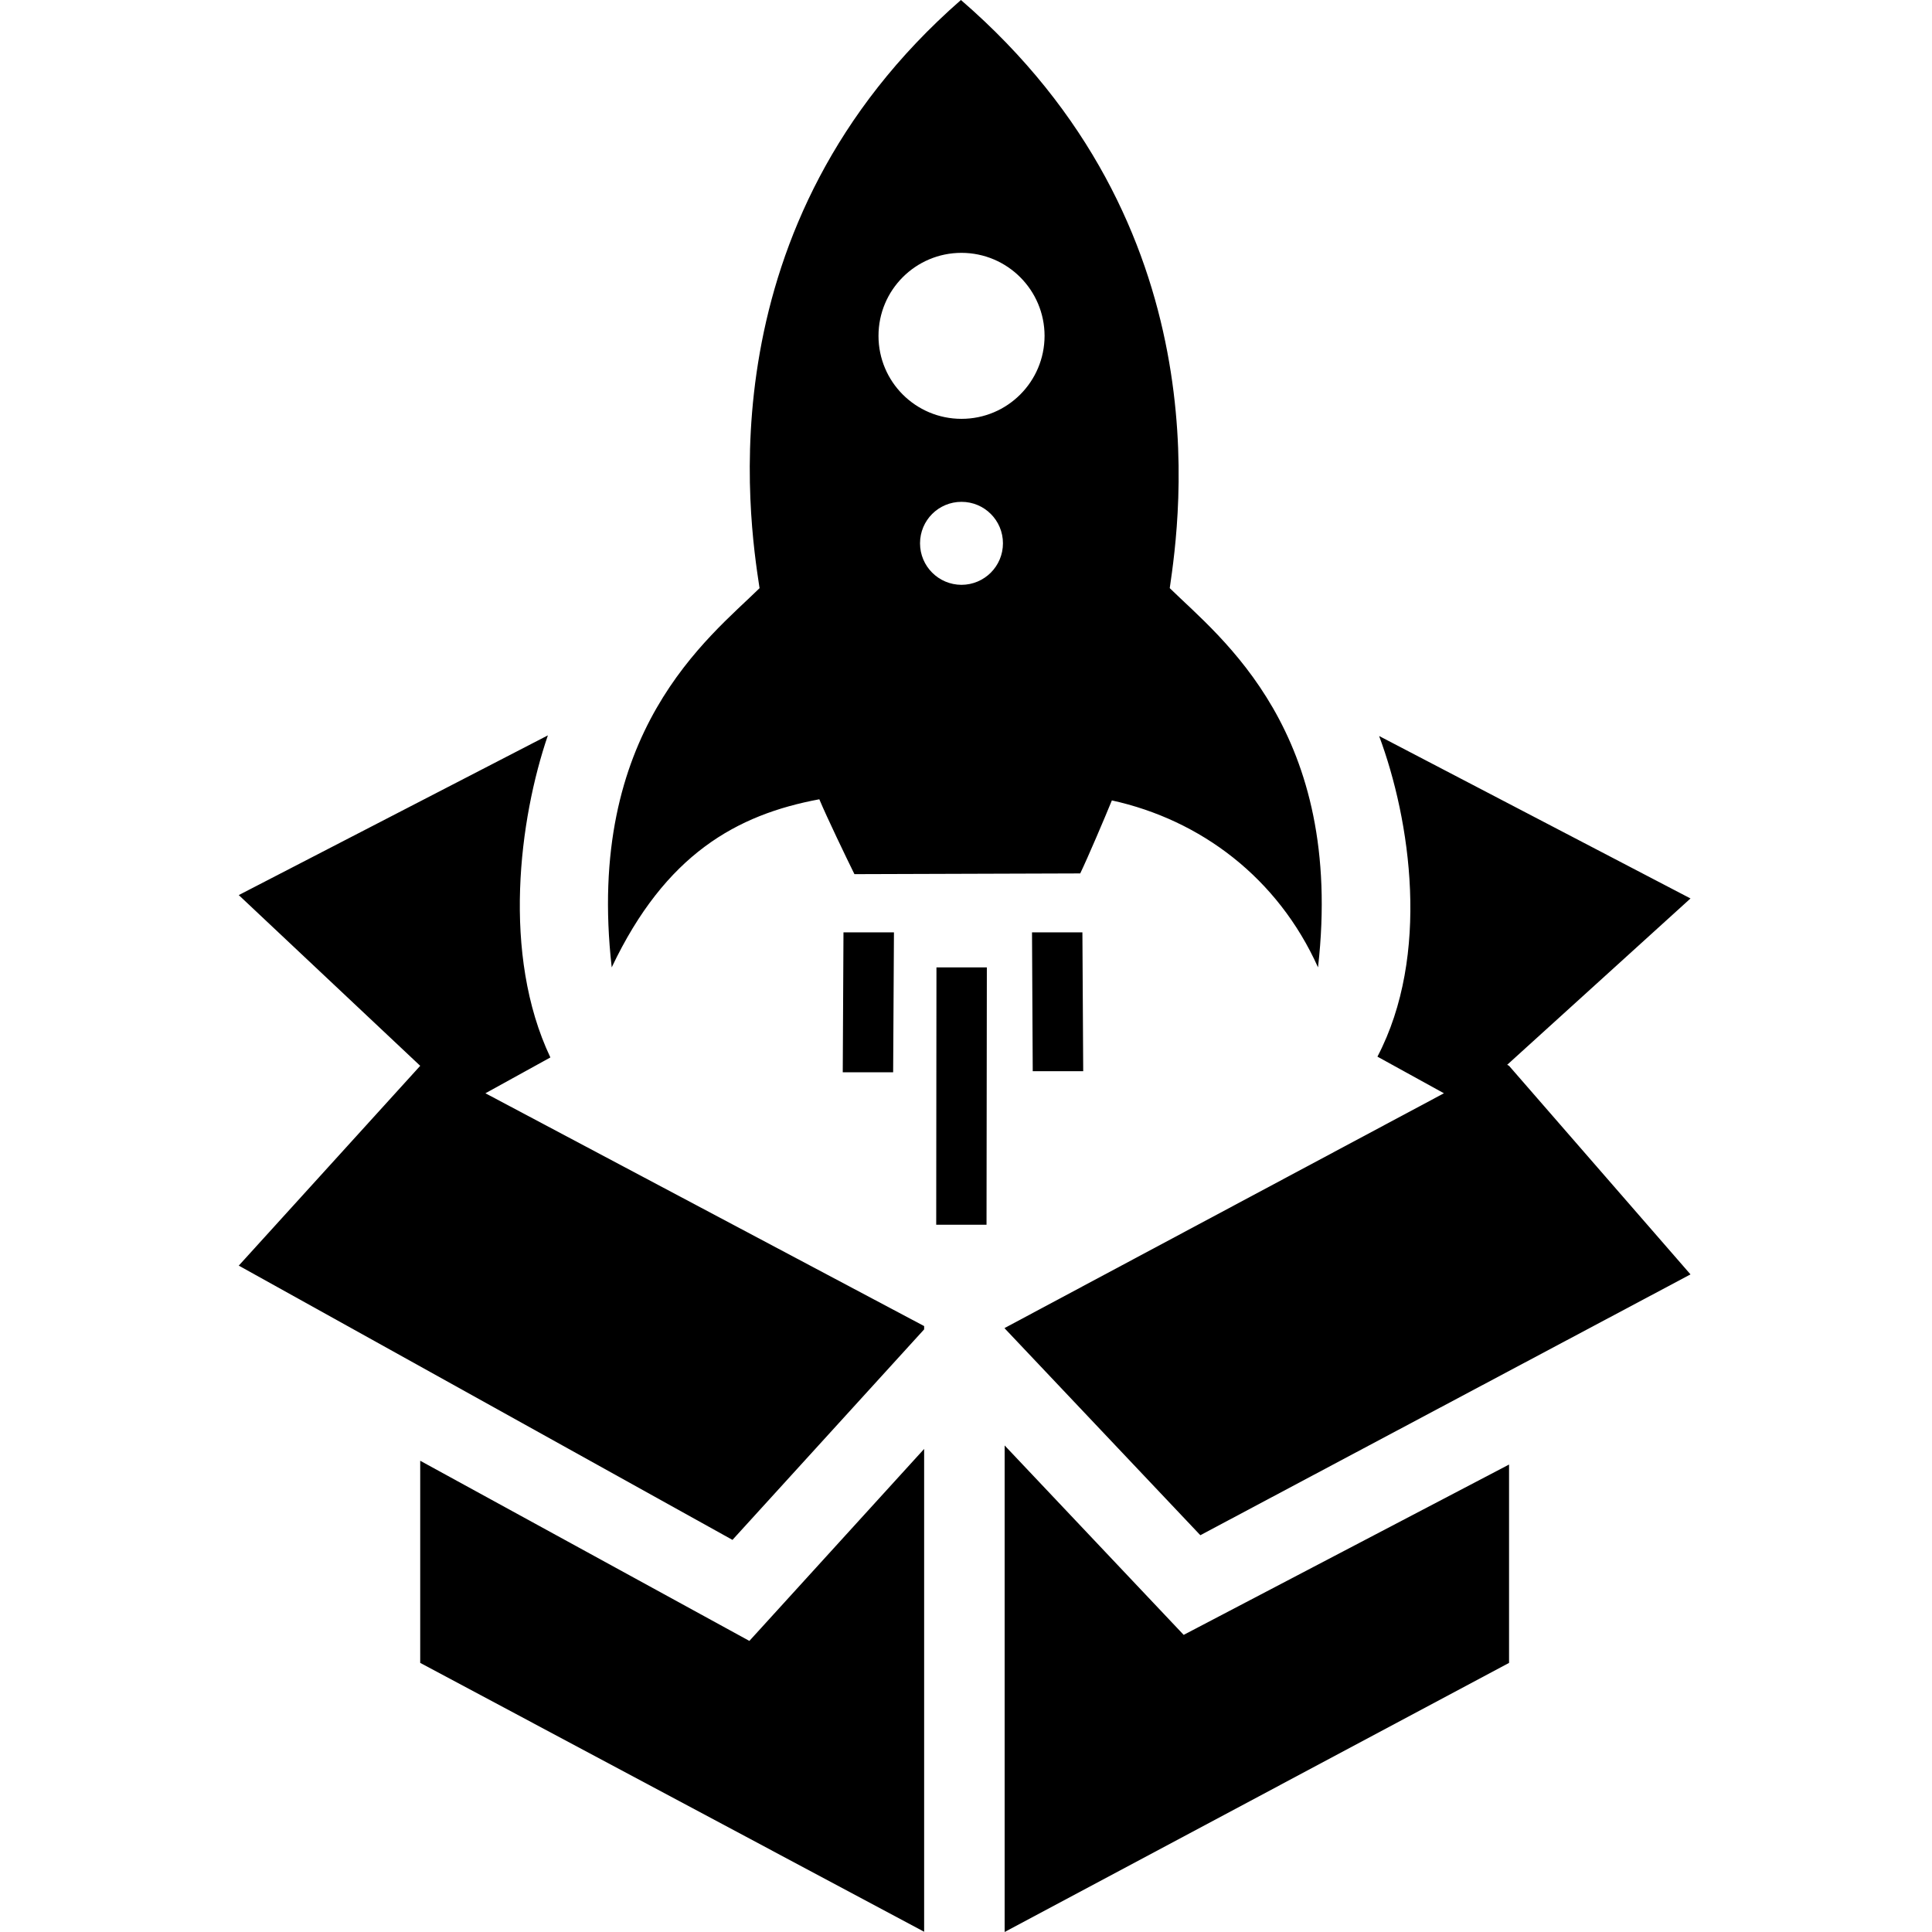
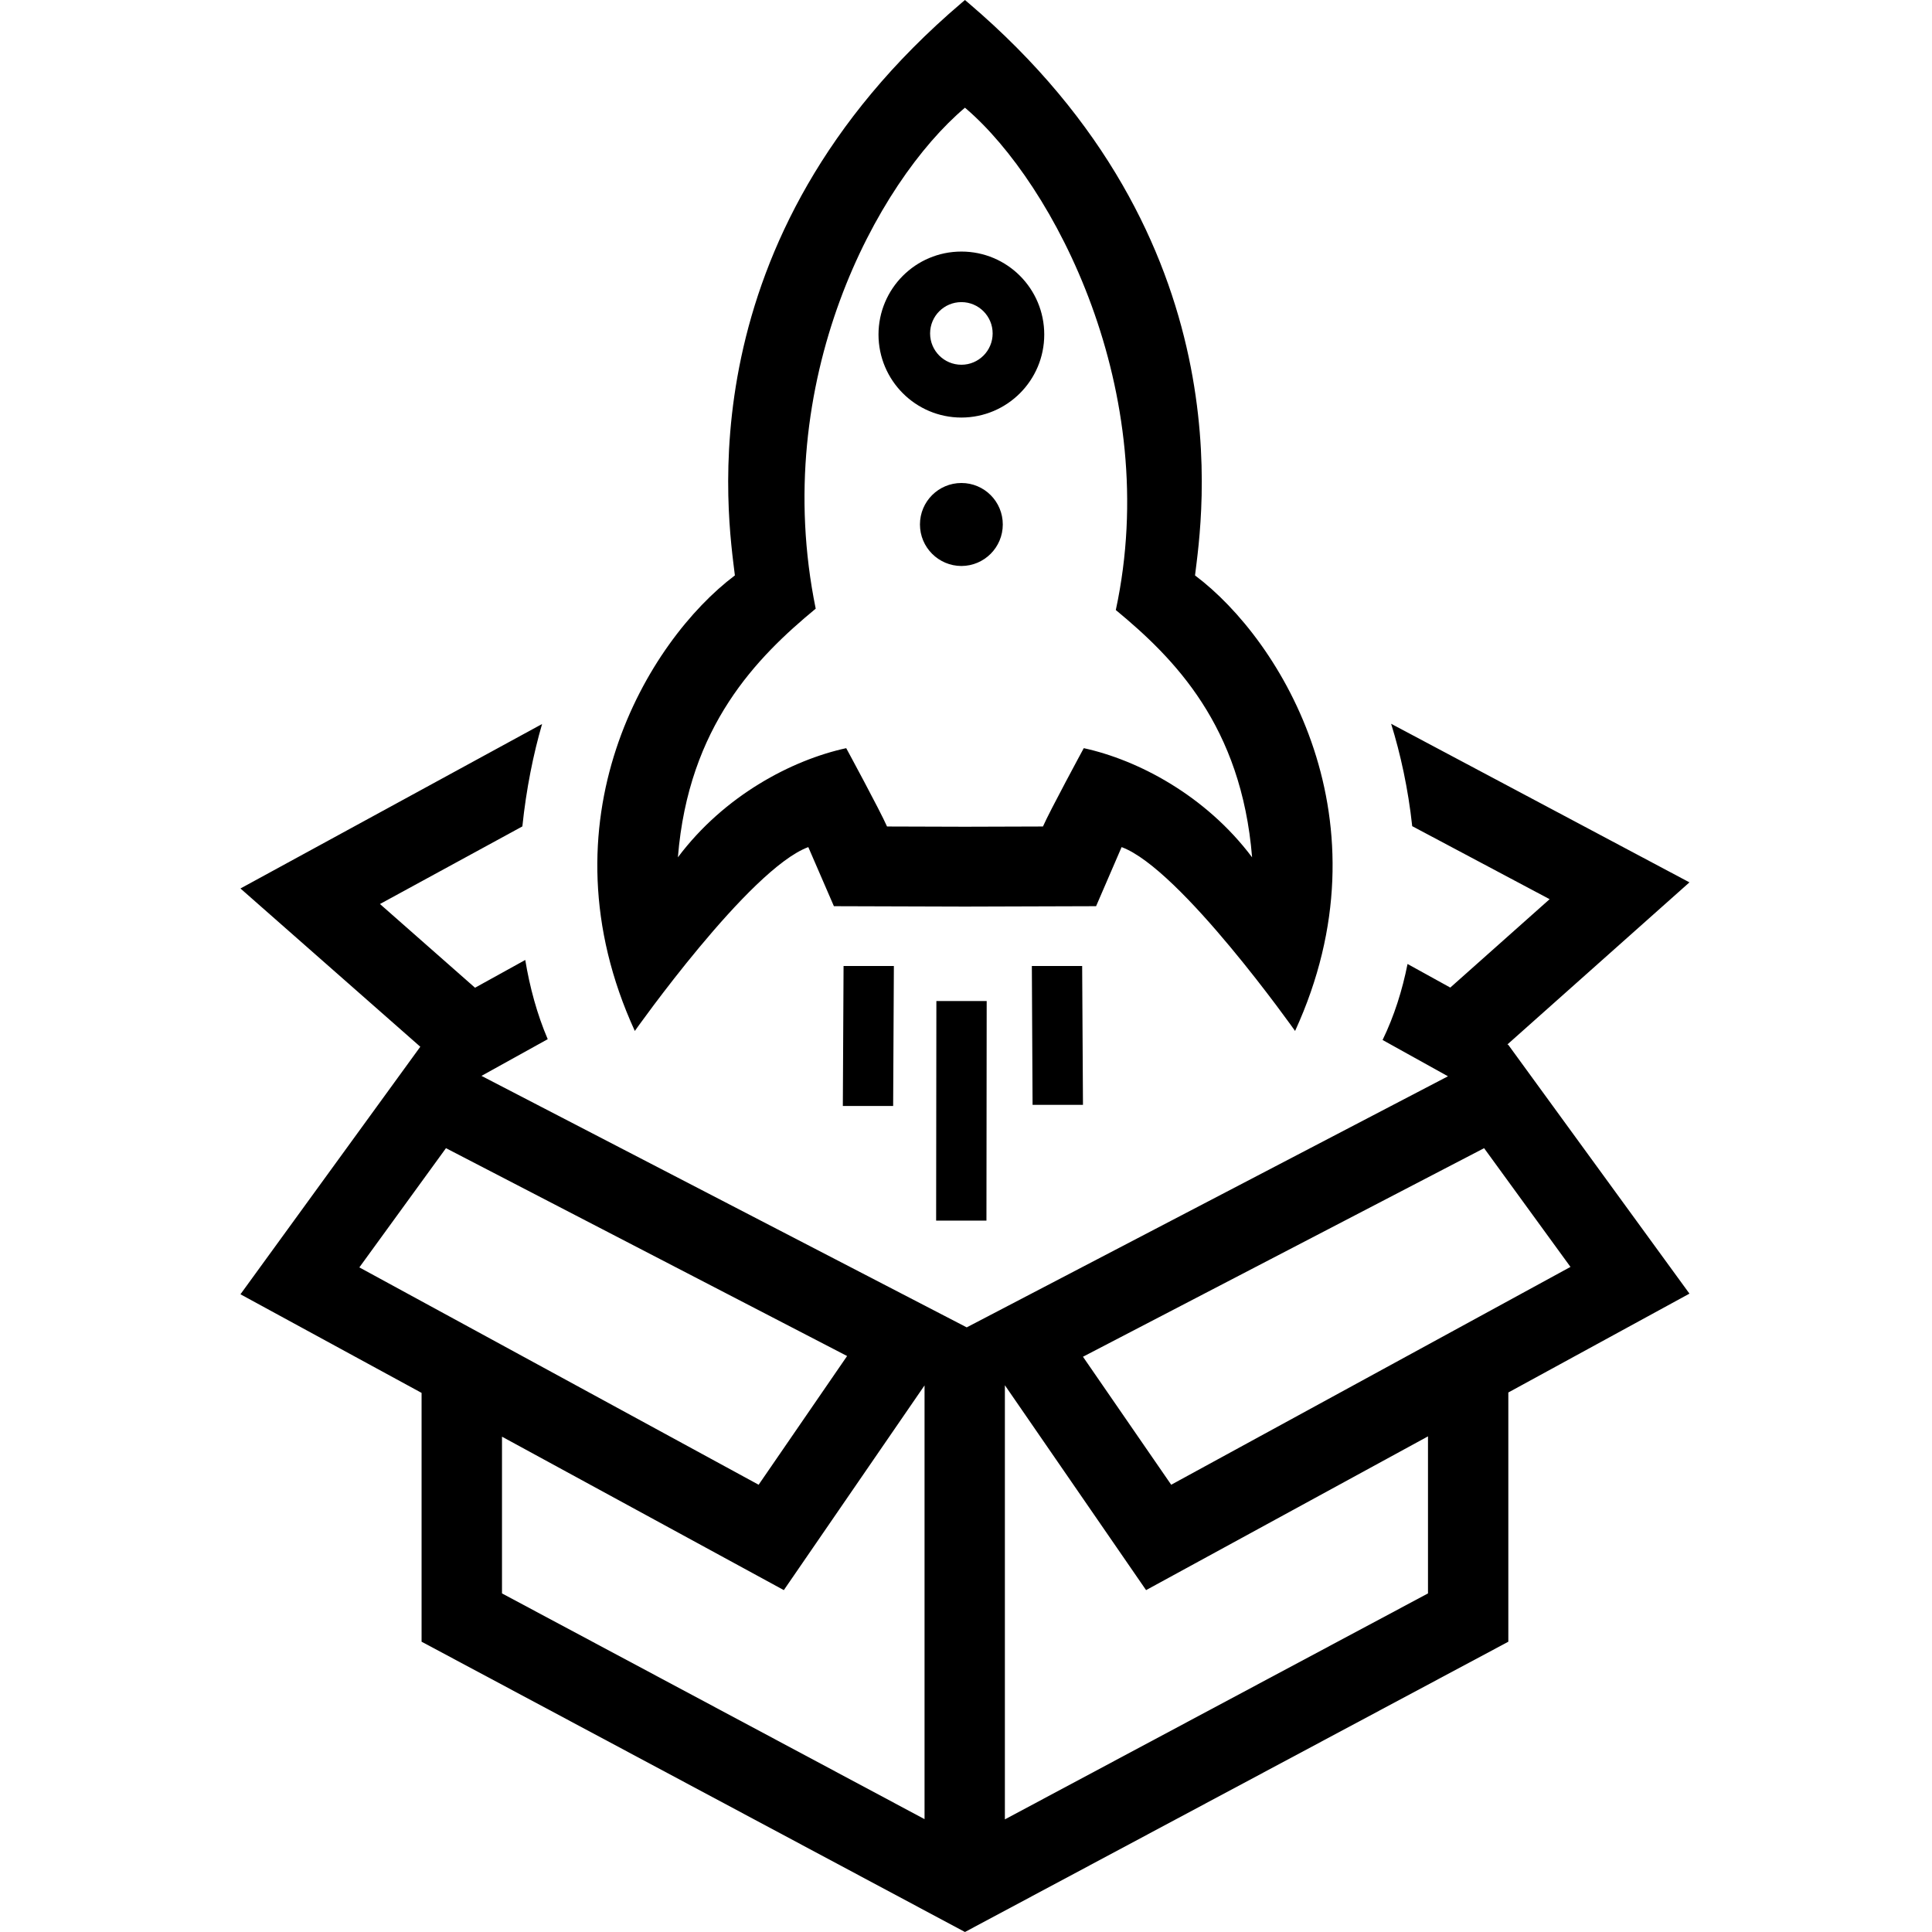
<svg xmlns="http://www.w3.org/2000/svg" width="24" height="24" fill-rule="evenodd" clip-rule="evenodd">
-   <path d="M11.63 15.214h.625l.004-3.197h-.626l-.003 3.197zm-1.161-1.894h.626l.01-1.738h-.627l-.009 1.738zm2.36-.013h.627l-.01-1.725h-.626l.009 1.725zm-1.916-9.135c0 .57.461 1.031 1.031 1.031.57 0 1.031-.461 1.032-1.031-.001-.569-.462-1.03-1.032-1.031-.57 0-1.031.462-1.031 1.031zm1.546 2.577c0-.285-.23-.515-.515-.515-.285 0-.515.23-.515.515 0 .285.23.515.515.516.285-.001.515-.231.515-.516zm-4.86 5.268c-.332-2.929 1.206-4.092 1.837-4.711l-.002-.009c-.129-.85-.692-4.502 2.503-7.297 3.249 2.807 2.723 6.416 2.594 7.306.631.619 2.174 1.782 1.842 4.711-.5-1.113-1.458-1.832-2.561-2.074-.088.216-.297.707-.393.907l-2.805.009c-.1-.203-.343-.707-.436-.93-1.025.191-1.912.682-2.579 2.088zm4.881 5.939v6.044l6.266-3.343v-2.464l-4.042 2.116-2.224-2.353zm-7.26.19v2.511l6.26 3.34v-5.998l-2.171 2.385-4.089-2.238zm1.617-5.01c-.607-1.281-.386-2.963-.031-4.001l-3.84 1.984 2.254 2.121-2.254 2.482 6.133 3.407 2.381-2.615v-.041l-5.45-2.892.807-.445zm11.909.104l2.254 2.591-6.089 3.24-2.431-2.57v-.004l5.457-2.916-.826-.455c.661-1.263.411-2.937.021-3.983l3.868 2.018-2.277 2.066.023.013z" />
+   <path d="M17.281 8.991l3.706 1.97-2.261 2.013.011.006 2.25 3.09-2.25 1.228v3.096l-6.75 3.606-6.75-3.606v-3.091l-2.25-1.225 2.234-3.075-2.234-1.966 3.747-2.043c-.108.371-.197.808-.245 1.272l-1.769.964 1.181 1.04.624-.345c.056.339.146.672.279.984l-.823.456 6.028 3.124 5.978-3.119-.812-.451c.145-.299.245-.618.31-.944l.531.293 1.234-1.098-1.707-.907c-.05-.464-.146-.9-.262-1.272zm-4.798 8.217v5.393l5.256-2.807v-1.951l-3.502 1.91-1.754-2.545zm-6.247.639v1.947l5.249 2.804v-5.388l-1.748 2.543-3.501-1.906zm-1.772-2.103l4.96 2.7 1.099-1.599-4.983-2.582-1.076 1.481zm8.989 1.11l1.096 1.59 4.96-2.706-1.073-1.475-4.983 2.591zm-1.199-1.691h-.625l.003-2.728h.625l-.003 2.728zm-1.159-1.424h-.625l.009-1.739h.625l-.009 1.739zm2.358-.014h-.626l-.009-1.725h.625l.01 1.725zm-3.094-2.468l-.318-.734c-.732.269-2.155 2.284-2.155 2.284-1.195-2.607.161-4.846 1.243-5.659-.083-.699-.644-4.168 2.817-7.113l.041-.035.041.035c3.462 2.945 2.901 6.414 2.817 7.113 1.083.813 2.438 3.052 1.243 5.659 0 0-1.423-2.015-2.155-2.284l-.317.734-1.629.005-1.628-.005zm1.628-9.919c-1.093.923-2.432 3.393-1.854 6.223-.726.6-1.58 1.454-1.712 3.089.577-.77 1.419-1.21 2.091-1.356 0 0 .424.782.507.973l.968.003.969-.003c.083-.191.507-.973.507-.973.671.146 1.513.586 2.091 1.356-.133-1.635-.967-2.472-1.693-3.072.586-2.722-.771-5.295-1.861-6.229l-.013-.011zm-.044 5.693c-.284-.001-.515-.231-.515-.516 0-.285.231-.515.515-.515.284 0 .514.23.514.515 0 .285-.23.515-.514.516zm0-1.844c-.569 0-1.029-.462-1.03-1.031.001-.57.461-1.031 1.03-1.031s1.029.461 1.029 1.031c0 .569-.46 1.03-1.029 1.031zm0-1.434c.214 0 .388.174.388.389 0 .215-.174.389-.388.389-.215 0-.389-.174-.389-.389 0-.215.174-.389.389-.389z" />
</svg>
